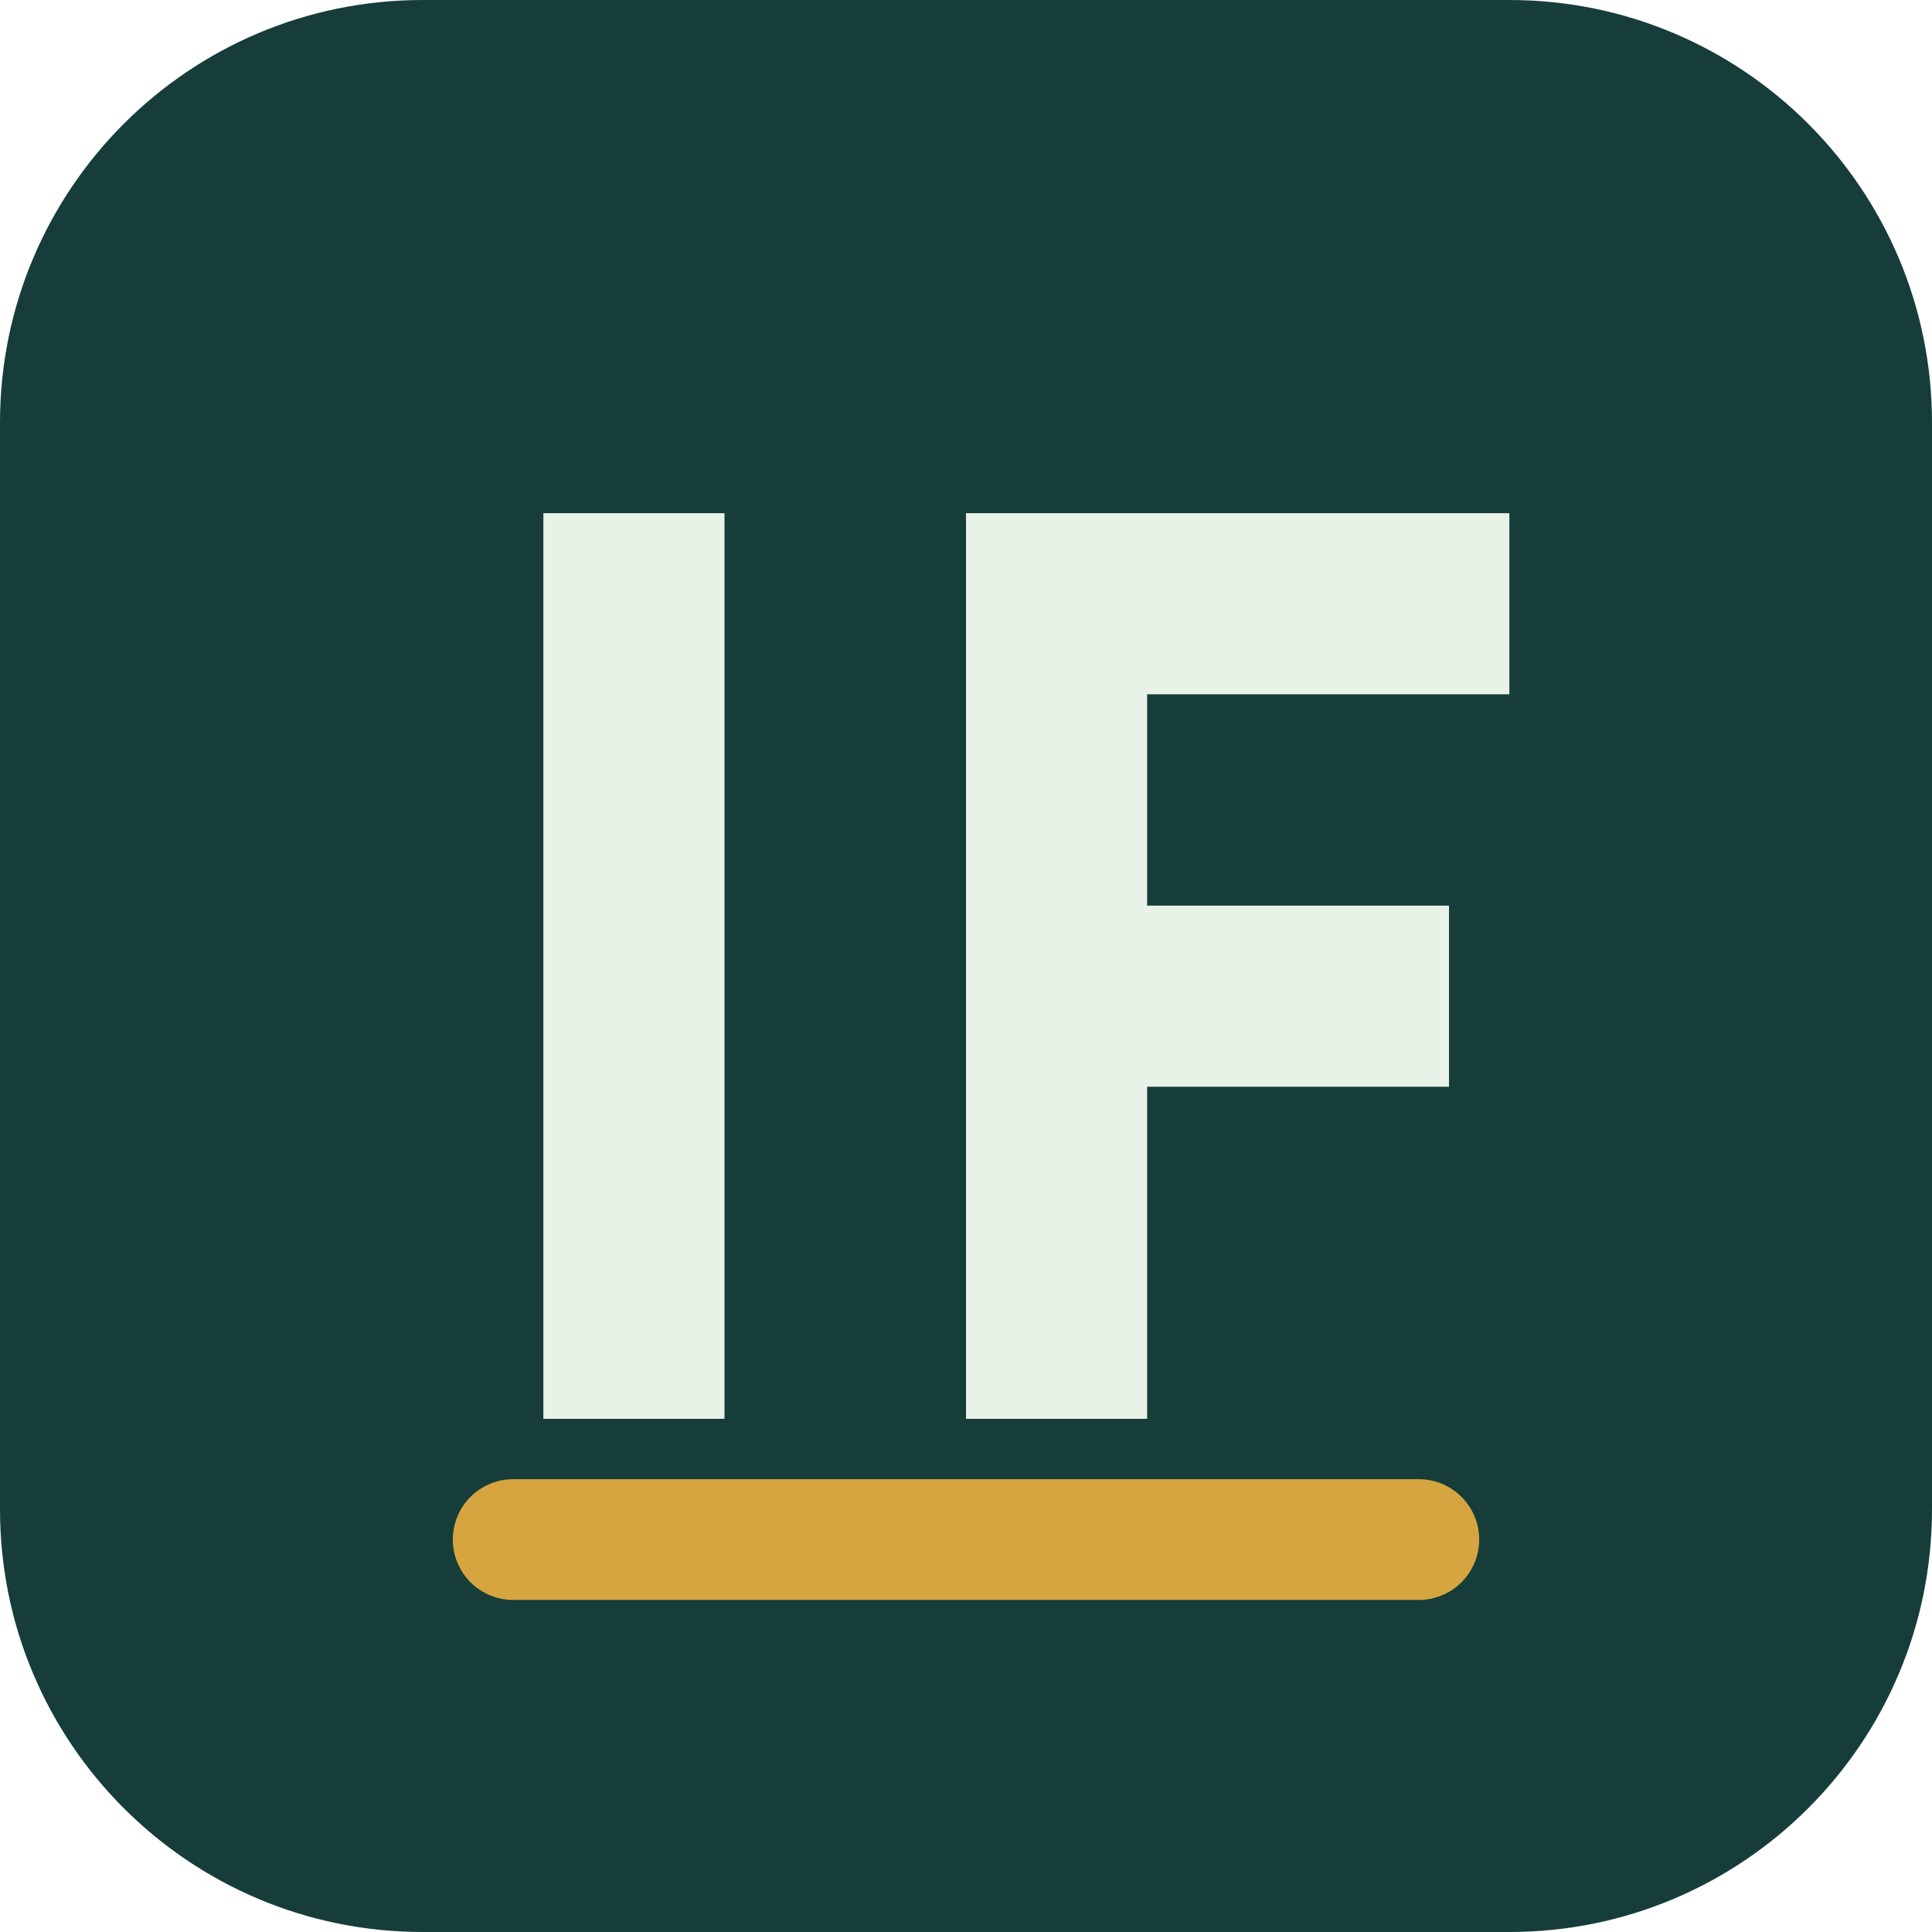
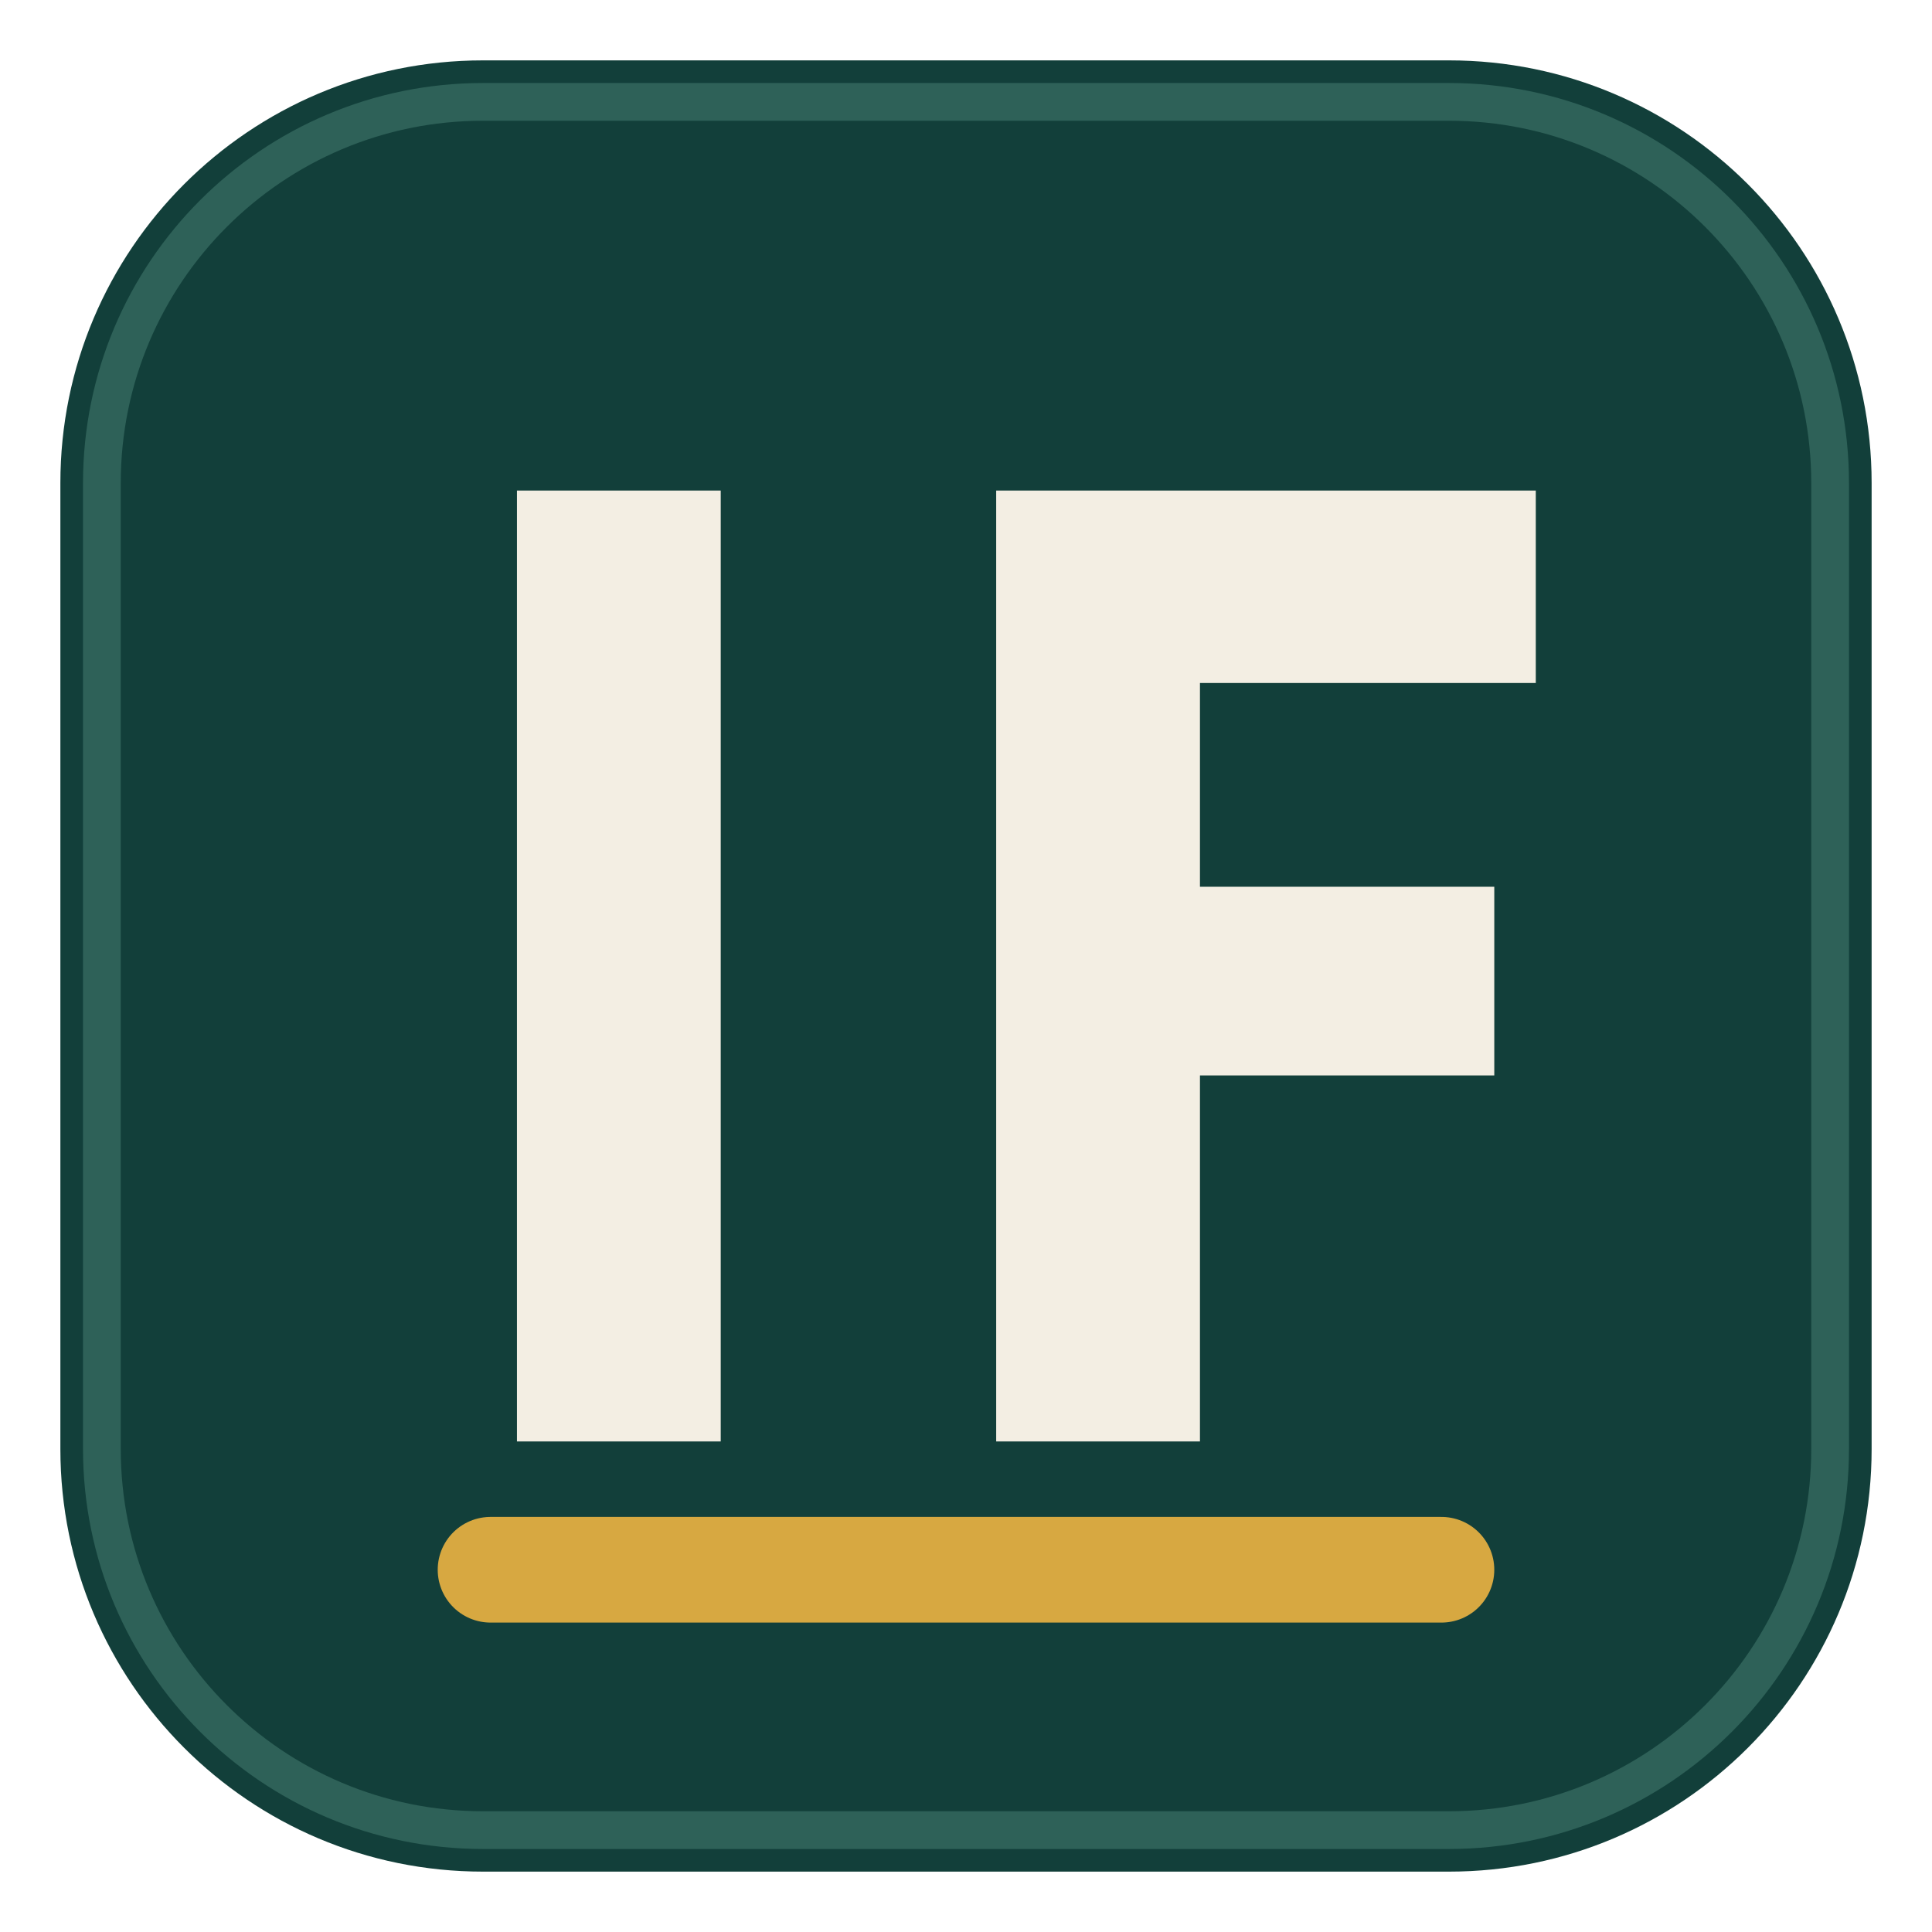
- <svg xmlns="http://www.w3.org/2000/svg" viewBox="0 0 64 64" role="img" aria-label="InkForge">
-   <rect width="64" height="64" rx="14" fill="#163d3a" />
-   <path d="M18 17h6v30h-6V17Zm14 0h18v6H38v7h10v6H38v11h-6V17Z" fill="#e8f2e7" />
-   <path d="M17 51h30" stroke="#d6a540" stroke-width="4" stroke-linecap="round" />
+ <svg xmlns="http://www.w3.org/2000/svg" viewBox="0 0 512 512" role="img" aria-label="InkForge 小说工坊">
+   <rect x="16" y="16" width="480" height="480" rx="112" fill="#123f3a" />
+   <rect x="27" y="27" width="458" height="458" rx="101" fill="none" stroke="#2e6158" stroke-width="10" />
+   <path d="M137 130h54v252h-54V130Zm127 0h143v51h-89v54h78v50h-78v97h-54V130Z" fill="#f3eee3" />
+   <path d="M130 416h252" stroke="#d7a841" stroke-width="28" stroke-linecap="round" />
</svg>
